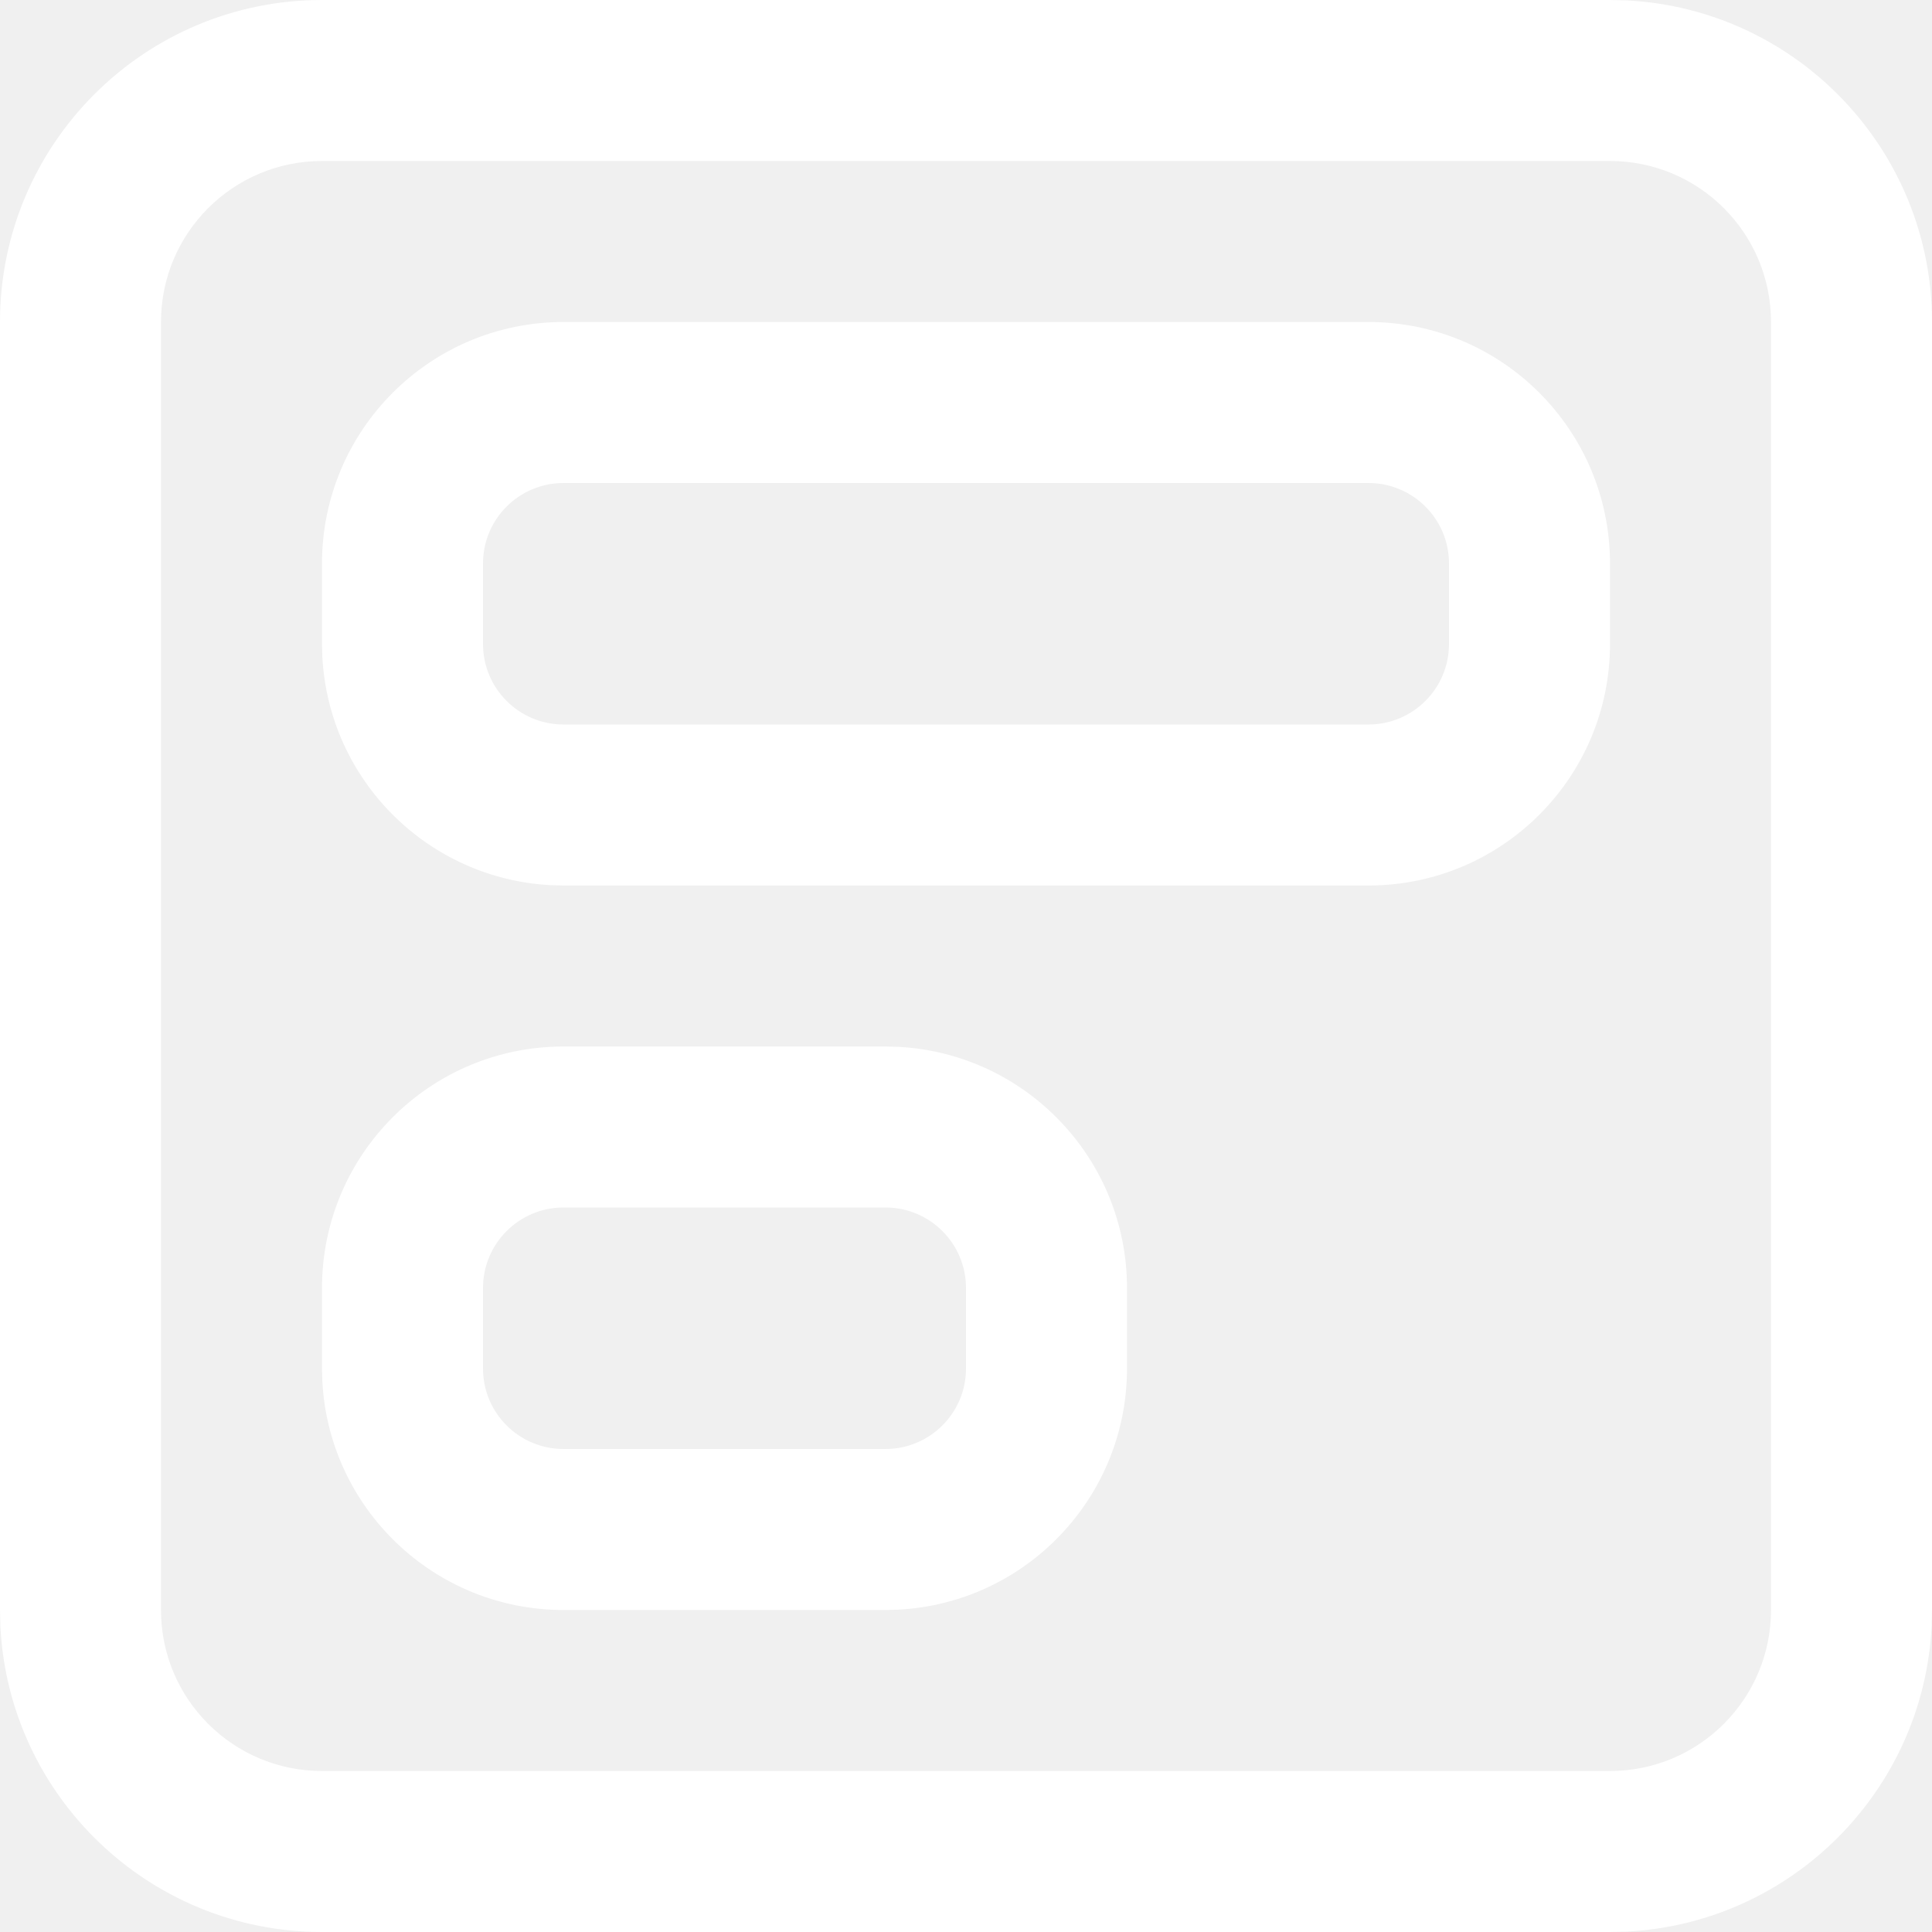
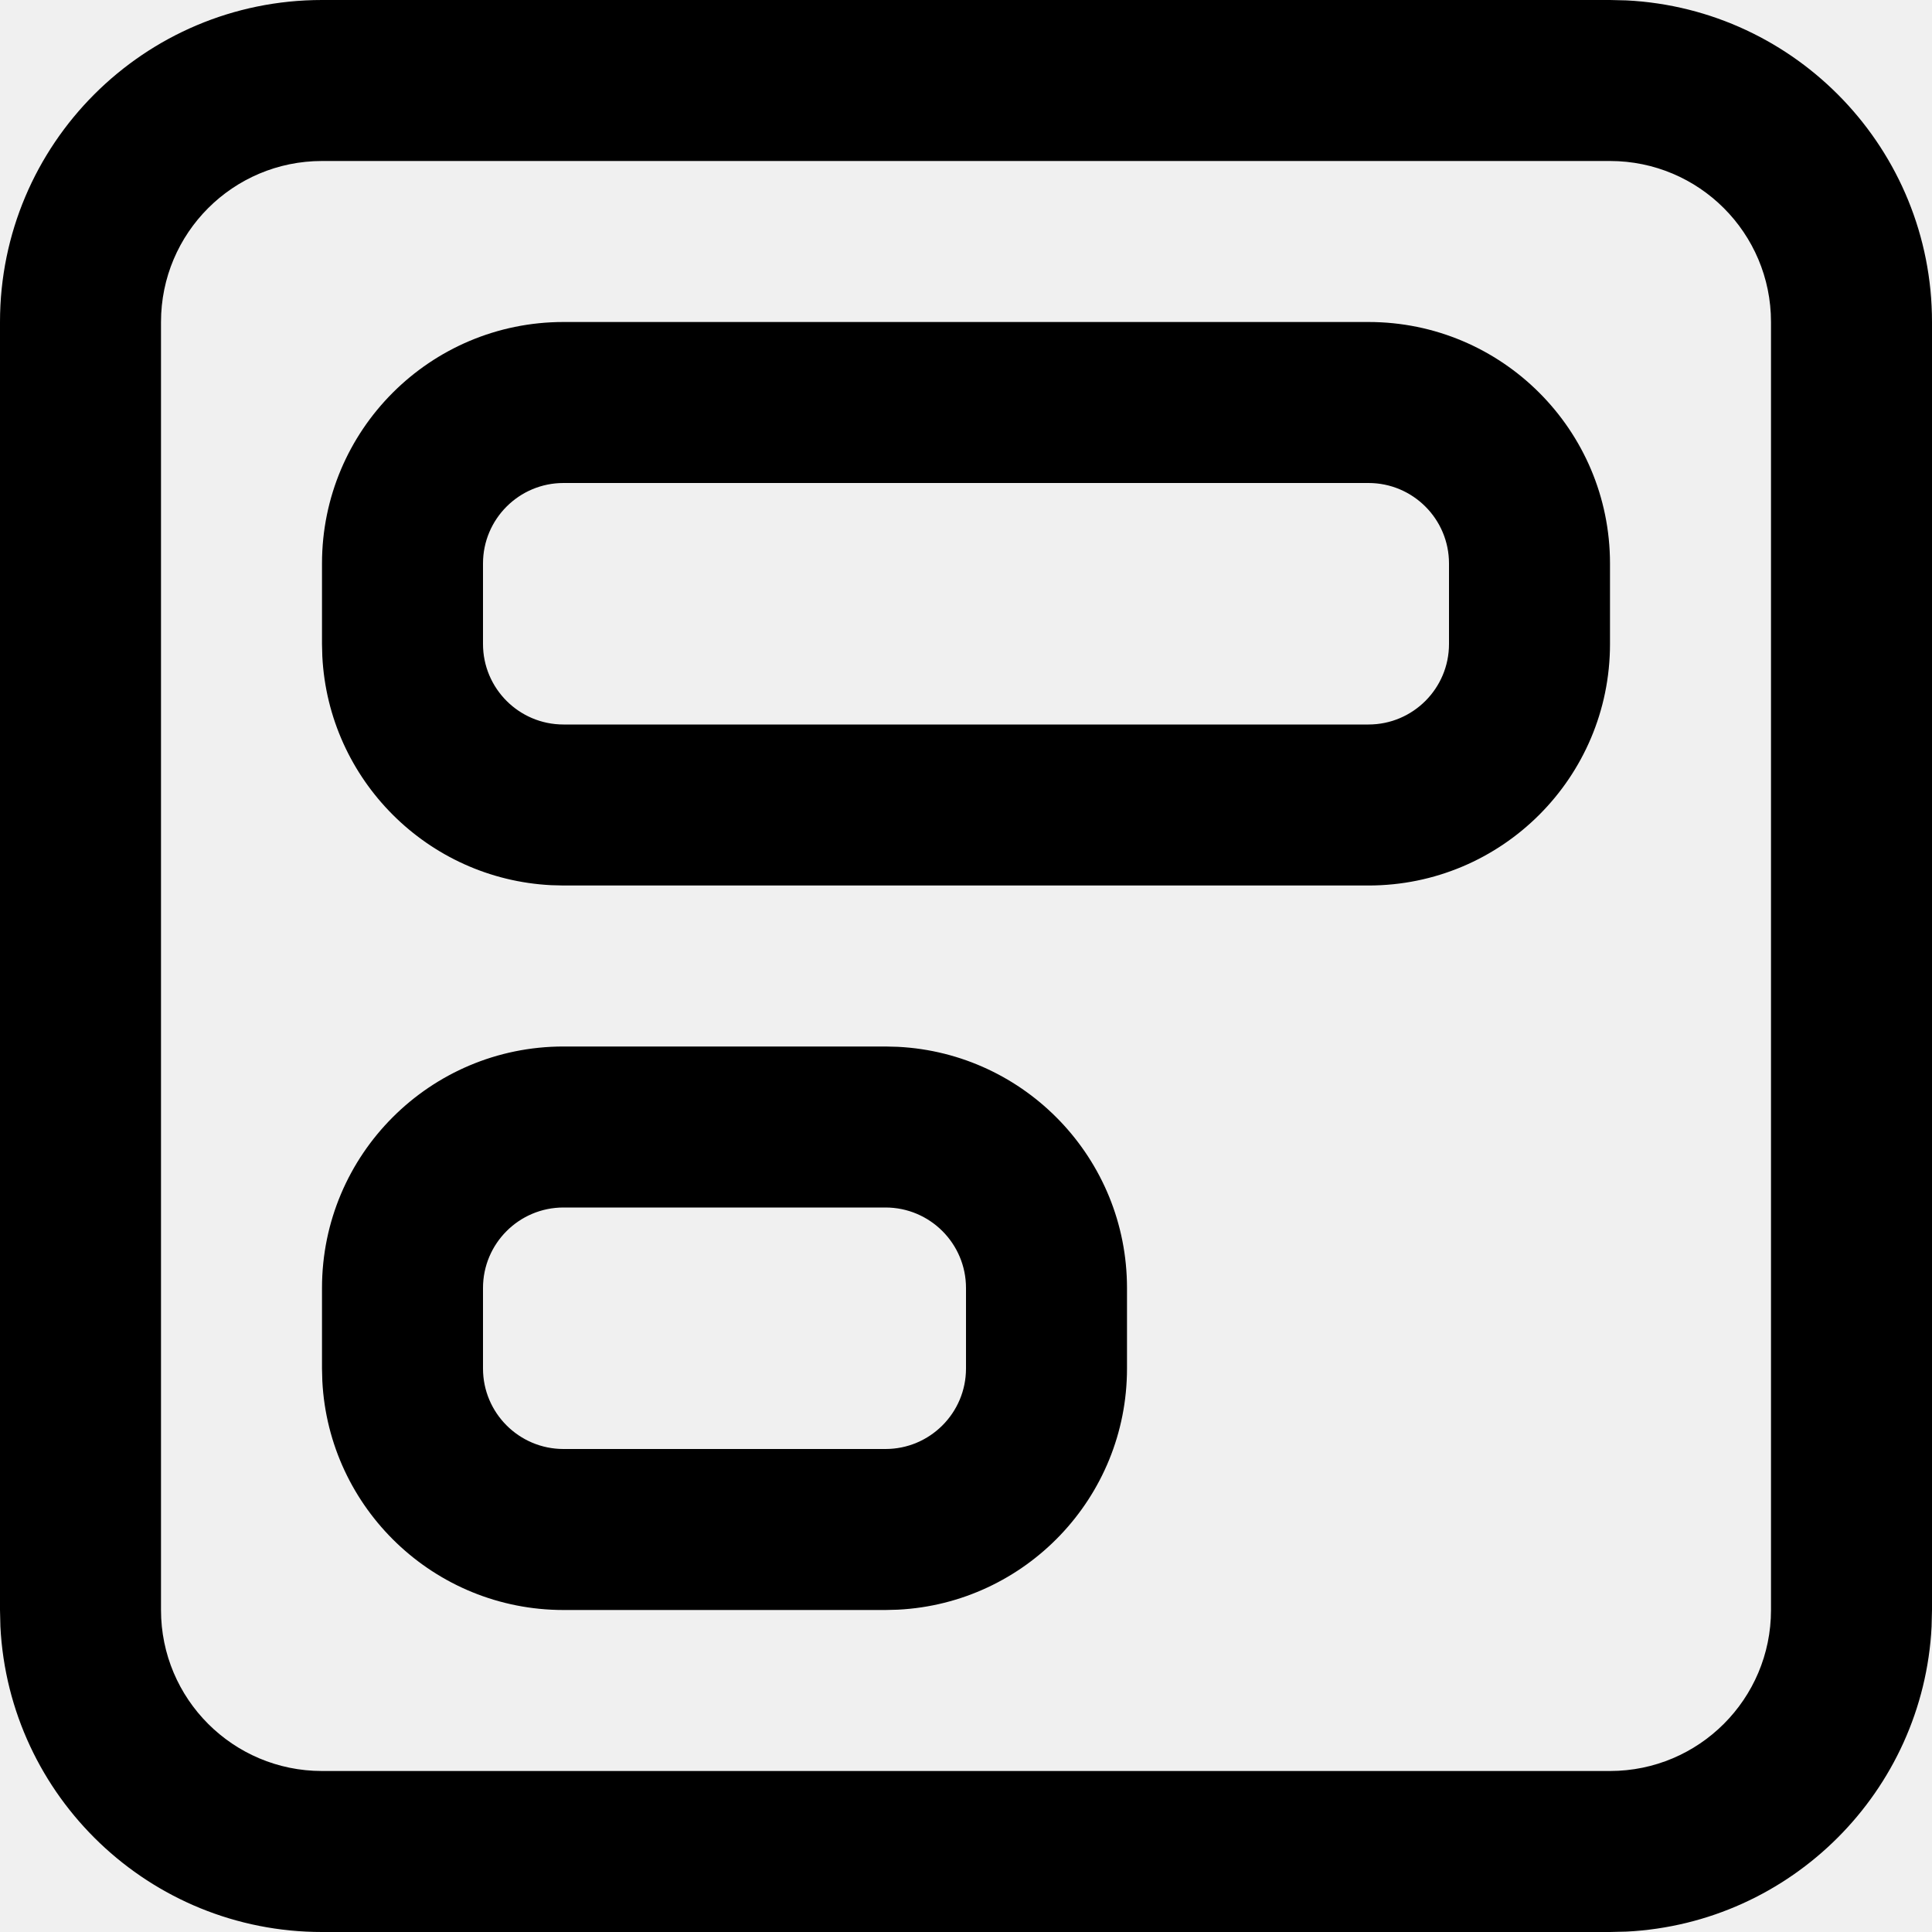
<svg xmlns="http://www.w3.org/2000/svg" width="24" height="24" viewBox="0 0 24 24" fill="none">
-   <path fill-rule="evenodd" clip-rule="evenodd" d="M11.154 13.004C12.739 13.084 14 14.395 14 16V17C14 18.605 12.739 19.916 11.154 19.996L11 20H7C5.395 20 4.084 18.739 4.004 17.154L4 17V16C4 14.343 5.343 13 7 13H11L11.154 13.004ZM7 15C6.448 15 6 15.448 6 16V17C6 17.552 6.448 18 7 18H11C11.552 18 12 17.552 12 17V16C12 15.448 11.552 15 11 15H7Z" fill="white" />
-   <path fill-rule="evenodd" clip-rule="evenodd" d="M17 4C18.657 4 20 5.343 20 7V8C20 9.657 18.657 11 17 11H7L6.846 10.996C5.312 10.918 4.082 9.688 4.004 8.154L4 8V7C4 5.343 5.343 4 7 4H17ZM7 6C6.448 6 6 6.448 6 7V8C6 8.552 6.448 9 7 9H17C17.552 9 18 8.552 18 8V7C18 6.448 17.552 6 17 6H7Z" fill="white" />
-   <path fill-rule="evenodd" clip-rule="evenodd" d="M20.206 0.005C22.319 0.112 24 1.86 24 4V20L23.995 20.206C23.891 22.251 22.251 23.891 20.206 23.995L20 24H4C1.86 24 0.112 22.319 0.005 20.206L0 20V4C2.57706e-07 1.791 1.791 6.44256e-08 4 0H20L20.206 0.005ZM4 2C2.895 2 2 2.895 2 4V20C2 21.105 2.895 22 4 22H20C21.105 22 22 21.105 22 20V4C22 2.895 21.105 2 20 2H4Z" fill="white" />
+   <path fill-rule="evenodd" clip-rule="evenodd" d="M11.154 13.004C12.739 13.084 14 14.395 14 16V17C14 18.605 12.739 19.916 11.154 19.996L11 20H7C5.395 20 4.084 18.739 4.004 17.154L4 17V16C4 14.343 5.343 13 7 13H11L11.154 13.004ZM7 15C6.448 15 6 15.448 6 16V17C6 17.552 6.448 18 7 18H11C11.552 18 12 17.552 12 17V16C12 15.448 11.552 15 11 15H7Z" fill="currentColor" />
+   <path fill-rule="evenodd" clip-rule="evenodd" d="M17 4C18.657 4 20 5.343 20 7V8C20 9.657 18.657 11 17 11H7L6.846 10.996C5.312 10.918 4.082 9.688 4.004 8.154L4 8V7C4 5.343 5.343 4 7 4H17ZM7 6C6.448 6 6 6.448 6 7V8C6 8.552 6.448 9 7 9H17C17.552 9 18 8.552 18 8V7C18 6.448 17.552 6 17 6H7Z" fill="currentColor" />
+   <path fill-rule="evenodd" clip-rule="evenodd" d="M20.206 0.005C22.319 0.112 24 1.86 24 4V20L23.995 20.206C23.891 22.251 22.251 23.891 20.206 23.995L20 24H4C1.86 24 0.112 22.319 0.005 20.206L0 20V4C2.57706e-07 1.791 1.791 6.44256e-08 4 0H20L20.206 0.005ZM4 2C2.895 2 2 2.895 2 4V20C2 21.105 2.895 22 4 22H20C21.105 22 22 21.105 22 20V4C22 2.895 21.105 2 20 2H4Z" fill="currentColor" />
</svg>
